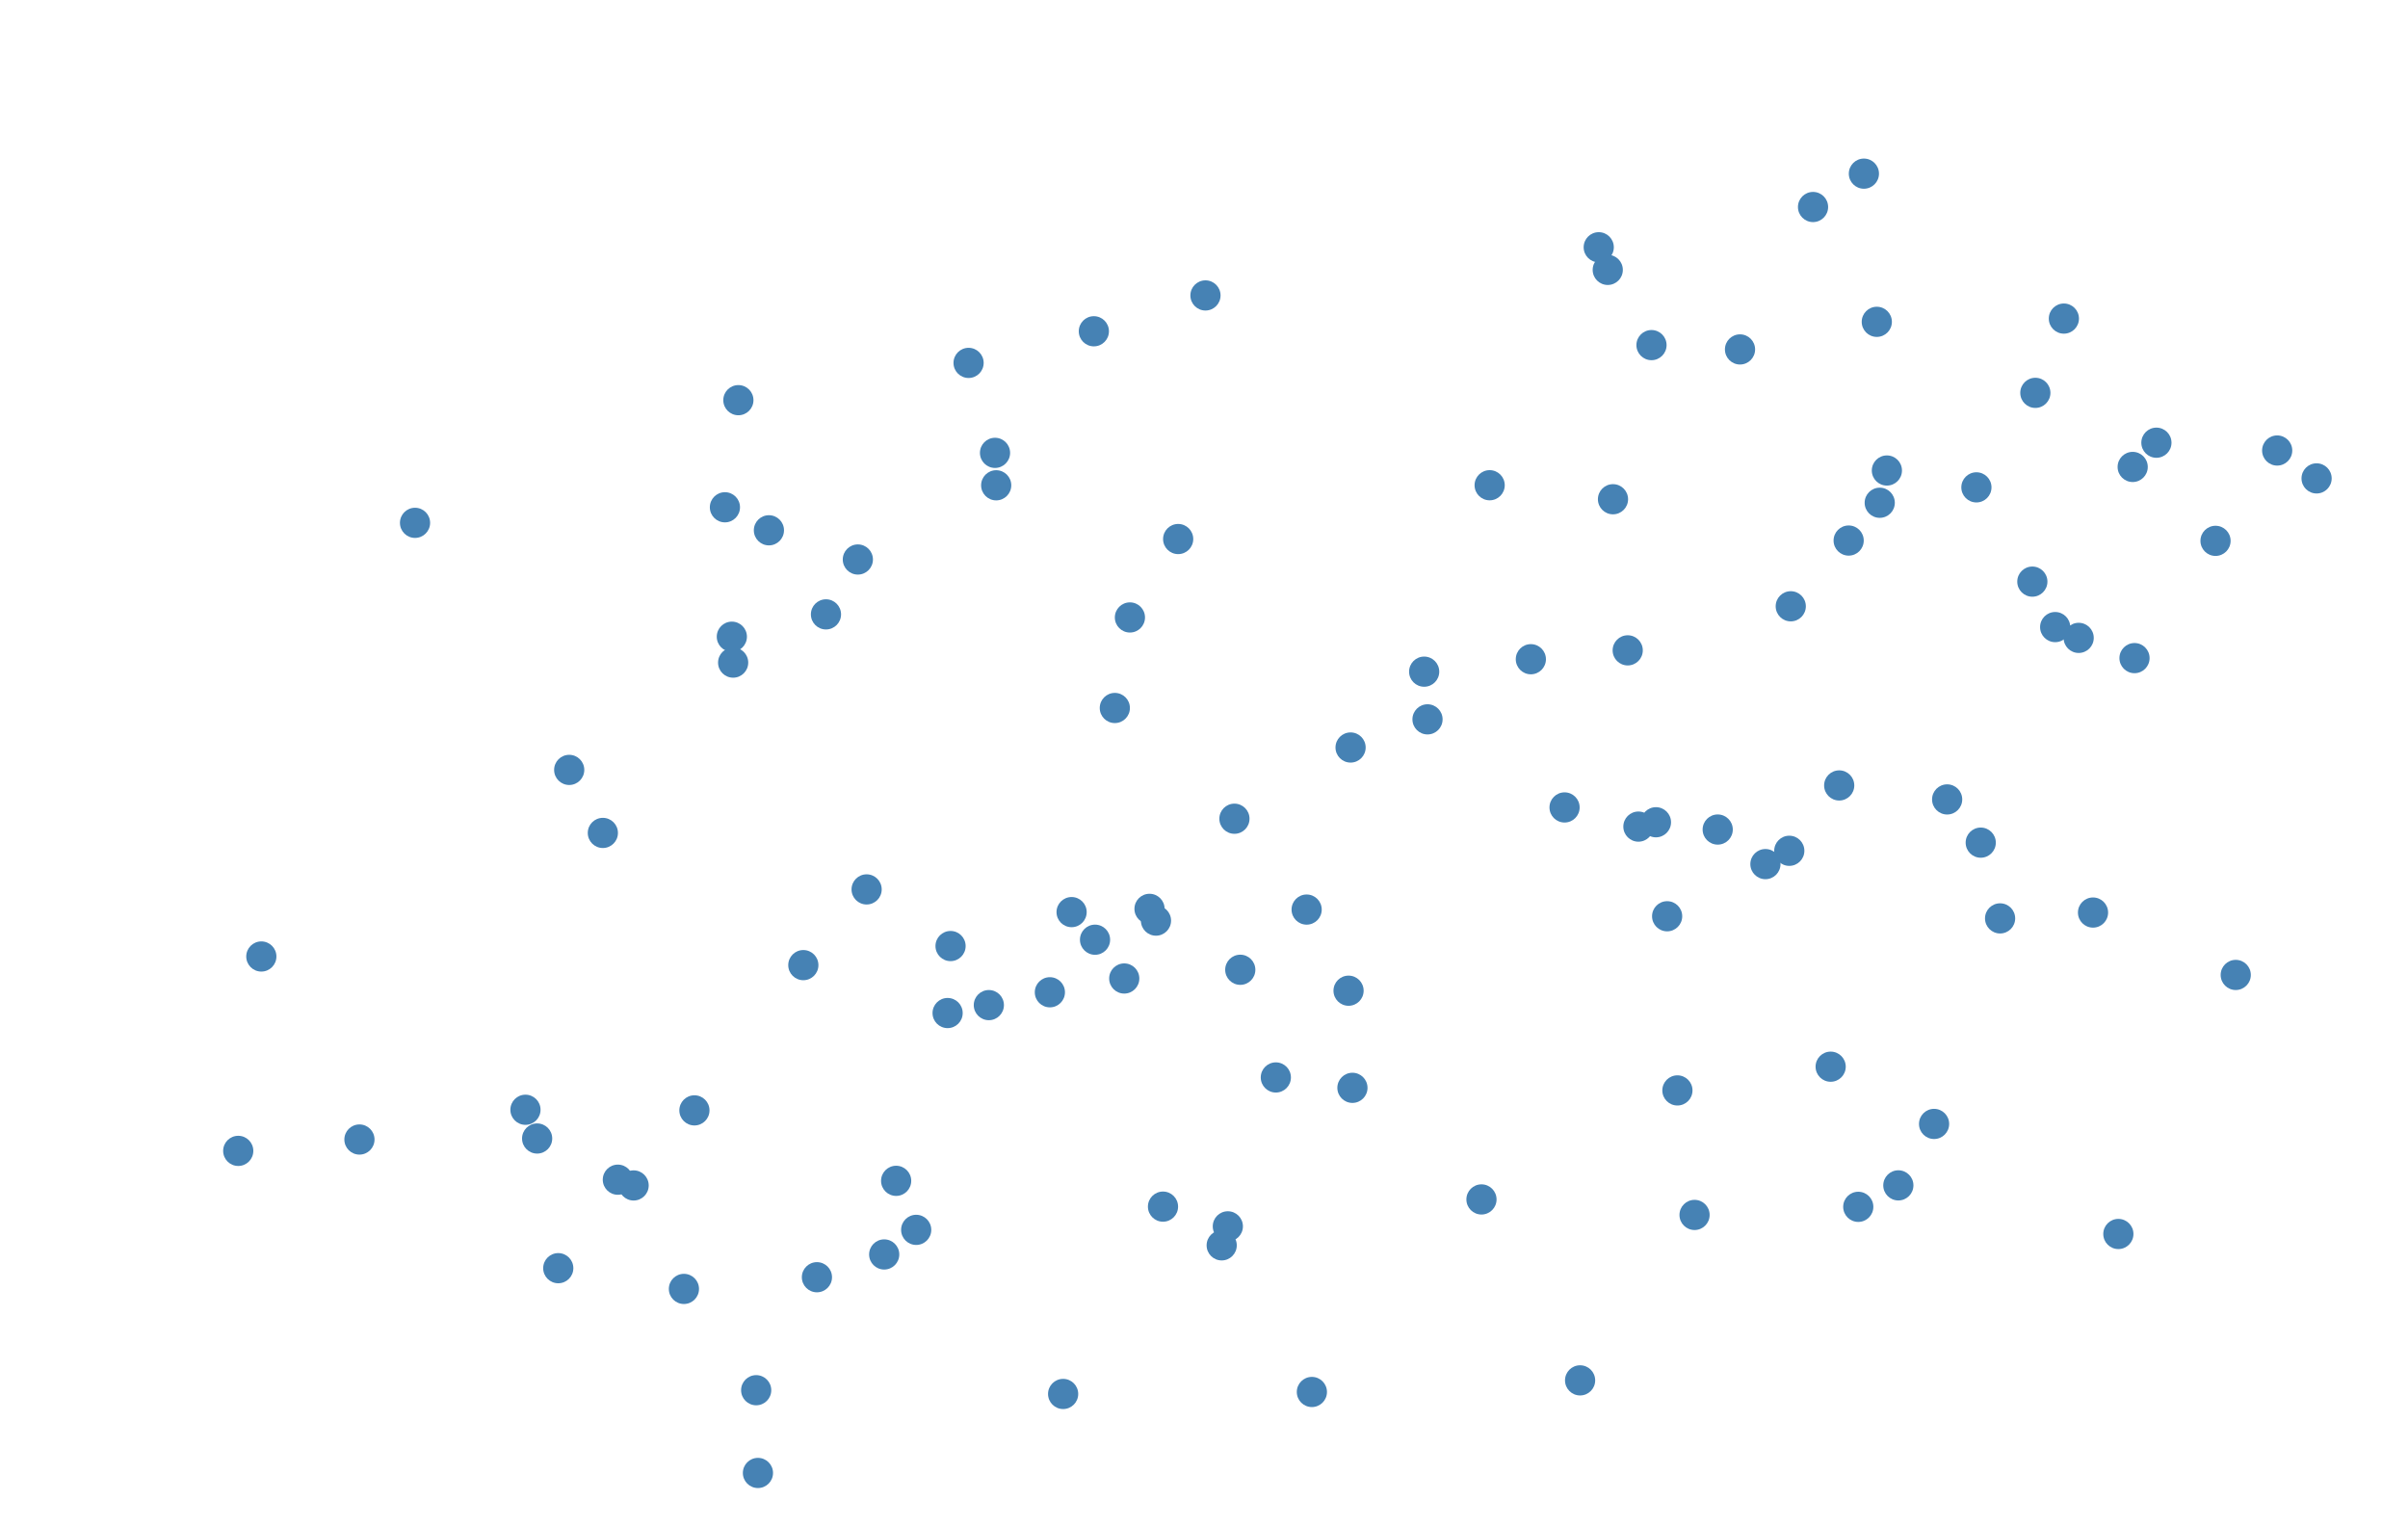
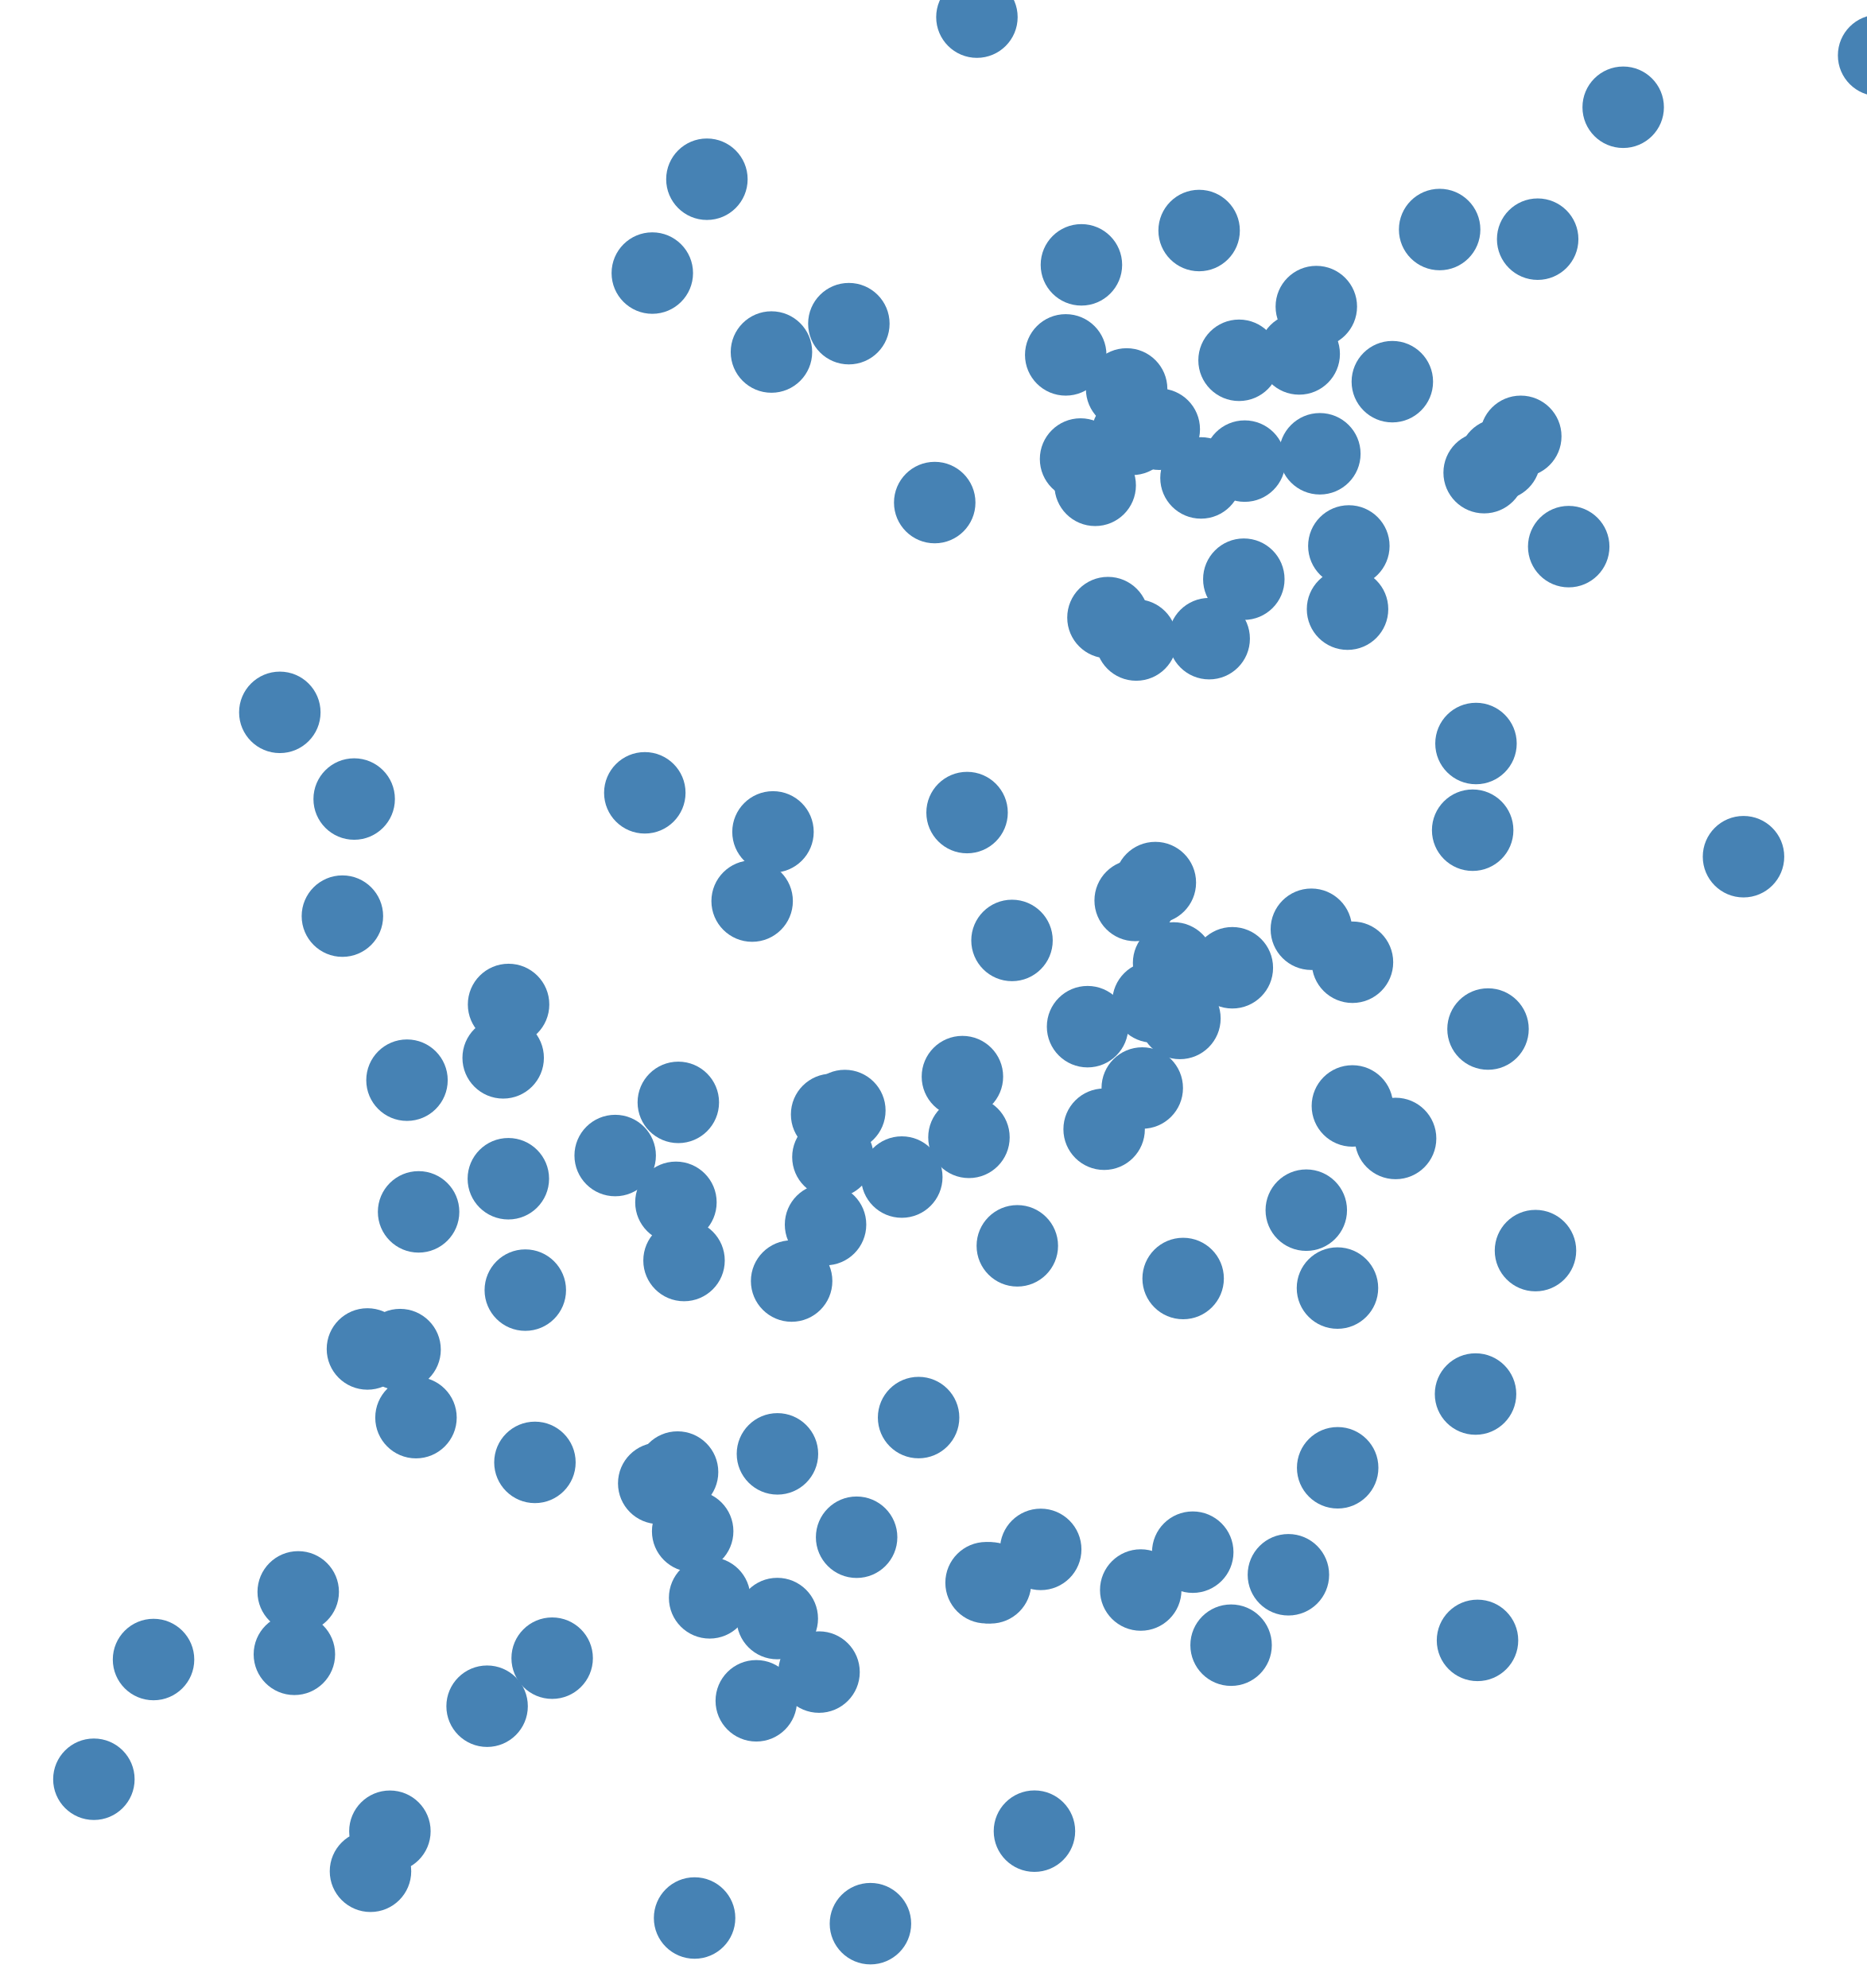
<svg xmlns="http://www.w3.org/2000/svg">
-   <g transform="translate(40,20)">
-     <circle cx="280.739" cy="79.251" r="3" style="fill: steelblue;" />
-     <circle cx="325.72" cy="136.149" r="3" style="fill: steelblue;" />
-     <circle cx="288.395" cy="48.609" r="3" style="fill: steelblue;" />
-     <circle cx="384.079" cy="72.831" r="3" style="fill: steelblue;" />
-     <circle cx="157.858" cy="70.03" r="3" style="fill: steelblue;" />
-     <circle cx="370.396" cy="43.336" r="3" style="fill: steelblue;" />
-     <circle cx="376.192" cy="161.419" r="3" style="fill: steelblue;" />
-     <circle cx="471.475" cy="105.217" r="3" style="fill: steelblue;" />
-     <circle cx="364.126" cy="95.63" r="3" style="fill: steelblue;" />
-     <circle cx="277.904" cy="29.156" r="3" style="fill: steelblue;" />
-     <circle cx="412.812" cy="69.563" r="3" style="fill: steelblue;" />
-     <circle cx="464.43" cy="141.016" r="3" style="fill: steelblue;" />
-     <circle cx="283.666" cy="109.294" r="3" style="fill: steelblue;" />
-     <circle cx="357.713" cy="162.581" r="3" style="fill: steelblue;" />
-     <circle cx="327.601" cy="87.463" r="3" style="fill: steelblue;" />
-     <circle cx="480.195" cy="172.62" r="3" style="fill: steelblue;" />
-     <circle cx="347.185" cy="138.929" r="3" style="fill: steelblue;" />
-     <circle cx="289.281" cy="143.468" r="3" style="fill: steelblue;" />
-     <circle cx="305.997" cy="49.468" r="3" style="fill: steelblue;" />
-     <circle cx="333.197" cy="43.981" r="3" style="fill: steelblue;" />
-     <circle cx="315.795" cy="149.141" r="3" style="fill: steelblue;" />
-     <circle cx="177.511" cy="45.859" r="3" style="fill: steelblue;" />
-     <circle cx="243.857" cy="123.01" r="3" style="fill: steelblue;" />
-     <circle cx="152.6" cy="52.147" r="3" style="fill: steelblue;" />
-     <circle cx="329.512" cy="219.924" r="3" style="fill: steelblue;" />
-     <circle cx="311.05" cy="151.788" r="3" style="fill: steelblue;" />
-     <circle cx="73.185" cy="133.06" r="3" style="fill: steelblue;" />
-     <circle cx="293.549" cy="196.78" r="3" style="fill: steelblue;" />
-     <circle cx="191.259" cy="219.883" r="3" style="fill: steelblue;" />
-     <circle cx="188.58" cy="160.685" r="3" style="fill: steelblue;" />
-     <circle cx="285.793" cy="144.332" r="3" style="fill: steelblue;" />
-     <circle cx="205.464" cy="142.766" r="3" style="fill: steelblue;" />
-     <circle cx="228.559" cy="128.606" r="3" style="fill: steelblue;" />
-     <circle cx="206.175" cy="312.032" r="3" style="fill: steelblue;" />
-     <circle cx="271.109" cy="140.522" r="3" style="fill: steelblue;" />
-     <circle cx="254.587" cy="218.453" r="3" style="fill: steelblue;" />
-     <circle cx="202.931" cy="227.581" r="3" style="fill: steelblue;" />
-     <circle cx="138.195" cy="214.755" r="3" style="fill: steelblue;" />
-     <circle cx="381.23" cy="225.321" r="3" style="fill: steelblue;" />
-     <circle cx="42.528" cy="83.943" r="3" style="fill: steelblue;" />
-     <circle cx="194.275" cy="87.162" r="3" style="fill: steelblue;" />
-     <circle cx="85.994" cy="215.671" r="3" style="fill: steelblue;" />
-     <circle cx="296.958" cy="221.535" r="3" style="fill: steelblue;" />
-     <circle cx="168.765" cy="177.268" r="3" style="fill: steelblue;" />
-     <circle cx="274.198" cy="254.423" r="3" style="fill: steelblue;" />
-     <circle cx="31.474" cy="206.542" r="3" style="fill: steelblue;" />
-     <circle cx="142.182" cy="224.502" r="3" style="fill: steelblue;" />
-     <circle cx="173.085" cy="161.331" r="3" style="fill: steelblue;" />
-     <circle cx="110.715" cy="272.831" r="3" style="fill: steelblue;" />
-     <circle cx="148.43" cy="181.397" r="3" style="fill: steelblue;" />
-     <circle cx="130.582" cy="91.231" r="3" style="fill: steelblue;" />
-     <circle cx="228.928" cy="196.265" r="3" style="fill: steelblue;" />
-     <circle cx="79.876" cy="145.59" r="3" style="fill: steelblue;" />
-     <circle cx="135.82" cy="229.391" r="3" style="fill: steelblue;" />
-     <circle cx="98.084" cy="200.747" r="3" style="fill: steelblue;" />
-     <circle cx="106.824" cy="59.556" r="3" style="fill: steelblue;" />
-     <circle cx="104.149" cy="80.85" r="3" style="fill: steelblue;" />
-     <circle cx="183.553" cy="174.529" r="3" style="fill: steelblue;" />
-     <circle cx="64.486" cy="200.626" r="3" style="fill: steelblue;" />
-     <circle cx="228.157" cy="176.956" r="3" style="fill: steelblue;" />
-     <circle cx="199.704" cy="38.734" r="3" style="fill: steelblue;" />
-     <circle cx="404.571" cy="173.823" r="3" style="fill: steelblue;" />
-     <circle cx="279.697" cy="33.654" r="3" style="fill: steelblue;" />
-     <circle cx="373.339" cy="106.813" r="3" style="fill: steelblue;" />
-     <circle cx="335.203" cy="73.538" r="3" style="fill: steelblue;" />
-     <circle cx="388.796" cy="68.012" r="3" style="fill: steelblue;" />
-     <circle cx="364.723" cy="58.101" r="3" style="fill: steelblue;" />
-     <circle cx="189.864" cy="163.022" r="3" style="fill: steelblue;" />
-     <circle cx="158.09" cy="76.479" r="3" style="fill: steelblue;" />
-     <circle cx="330.631" cy="14.523" r="3" style="fill: steelblue;" />
-     <circle cx="353.003" cy="76.889" r="3" style="fill: steelblue;" />
-     <circle cx="264.406" cy="111.056" r="3" style="fill: steelblue;" />
-     <circle cx="110.365" cy="256.38" r="3" style="fill: steelblue;" />
-     <circle cx="105.784" cy="111.729" r="3" style="fill: steelblue;" />
-     <circle cx="171.401" cy="257.125" r="3" style="fill: steelblue;" />
-     <circle cx="124.242" cy="102.14" r="3" style="fill: steelblue;" />
-     <circle cx="156.629" cy="179.821" r="3" style="fill: steelblue;" />
-     <circle cx="122.444" cy="233.918" r="3" style="fill: steelblue;" />
-     <circle cx="164.647" cy="287.247" r="3" style="fill: steelblue;" />
-     <circle cx="306.421" cy="291.336" r="3" style="fill: steelblue;" />
-     <circle cx="149.015" cy="168.079" r="3" style="fill: steelblue;" />
-     <circle cx="33.383" cy="288.668" r="3" style="fill: steelblue;" />
-     <circle cx="204.152" cy="223.803" r="3" style="fill: steelblue;" />
-     <circle cx="219.822" cy="160.827" r="3" style="fill: steelblue;" />
-     <circle cx="316.088" cy="100.533" r="3" style="fill: steelblue;" />
-     <circle cx="256.214" cy="76.466" r="3" style="fill: steelblue;" />
-     <circle cx="112.897" cy="85.426" r="3" style="fill: steelblue;" />
-     <circle cx="324.022" cy="192.063" r="3" style="fill: steelblue;" />
-     <circle cx="291.506" cy="162.157" r="3" style="fill: steelblue;" />
-     <circle cx="420.648" cy="75.107" r="3" style="fill: steelblue;" />
-     <circle cx="368.665" cy="104.667" r="3" style="fill: steelblue;" />
-     <circle cx="448.399" cy="129.526" r="3" style="fill: steelblue;" />
-     <circle cx="177.745" cy="166.82" r="3" style="fill: steelblue;" />
-     <circle cx="344.586" cy="203.443" r="3" style="fill: steelblue;" />
-     <circle cx="105.525" cy="106.58" r="3" style="fill: steelblue;" />
-     <circle cx="7.373" cy="208.8" r="3" style="fill: steelblue;" />
-     <circle cx="132.325" cy="156.818" r="3" style="fill: steelblue;" />
-     <circle cx="206.625" cy="172.796" r="3" style="fill: steelblue;" />
-     <circle cx="82.858" cy="214.528" r="3" style="fill: steelblue;" />
-     <circle cx="11.965" cy="170.155" r="3" style="fill: steelblue;" />
-     <circle cx="181.681" cy="120.751" r="3" style="fill: steelblue;" />
-     <circle cx="71.009" cy="232.12" r="3" style="fill: steelblue;" />
-     <circle cx="66.808" cy="206.339" r="3" style="fill: steelblue;" />
-     <circle cx="341.592" cy="287.031" r="3" style="fill: steelblue;" />
-     <circle cx="337.48" cy="215.657" r="3" style="fill: steelblue;" />
-     <circle cx="184.682" cy="102.752" r="3" style="fill: steelblue;" />
-     <circle cx="320.517" cy="21.154" r="3" style="fill: steelblue;" />
-     <circle cx="384.442" cy="110.836" r="3" style="fill: steelblue;" />
-     <circle cx="400.552" cy="87.523" r="3" style="fill: steelblue;" />
-     <circle cx="333.78" cy="79.951" r="3" style="fill: steelblue;" />
-     <circle cx="466.168" cy="14.82" r="3" style="fill: steelblue;" />
-     <circle cx="301.562" cy="144.916" r="3" style="fill: steelblue;" />
-     <circle cx="243.192" cy="113.53" r="3" style="fill: steelblue;" />
-     <circle cx="353.865" cy="147.521" r="3" style="fill: steelblue;" />
-     <circle cx="220.864" cy="256.731" r="3" style="fill: steelblue;" />
-     <circle cx="119.741" cy="171.872" r="3" style="fill: steelblue;" />
-     <circle cx="213.697" cy="194.202" r="3" style="fill: steelblue;" />
-     <circle cx="95.995" cy="236.243" r="3" style="fill: steelblue;" />
+   <g>
+     <circle cx="14.455" cy="81.226" r="2" style="fill: steelblue;" />
+     <circle cx="50.794" cy="89.908" r="2" style="fill: steelblue;" />
+     <circle cx="33.27" cy="72.277" r="2" style="fill: steelblue;" />
+     <circle cx="18.192" cy="91.878" r="2" style="fill: steelblue;" />
+     <circle cx="34.845" cy="78.453" r="2" style="fill: steelblue;" />
+     <circle cx="63.264" cy="77.32" r="2" style="fill: steelblue;" />
+     <circle cx="24.961" cy="57.875" r="2" style="fill: steelblue;" />
+     <circle cx="60.511" cy="47.517" r="2" style="fill: steelblue;" />
+     <circle cx="34.012" cy="75.183" r="2" style="fill: steelblue;" />
+     <circle cx="37.135" cy="83.508" r="2" style="fill: steelblue;" />
+     <circle cx="58.567" cy="76.21" r="2" style="fill: steelblue;" />
+     <circle cx="40.835" cy="54.718" r="2" style="fill: steelblue;" />
+     <circle cx="51.102" cy="76.074" r="2" style="fill: steelblue;" />
+     <circle cx="33.307" cy="54.126" r="2" style="fill: steelblue;" />
+     <circle cx="42.062" cy="75.477" r="2" style="fill: steelblue;" />
+     <circle cx="13.74" cy="34.976" r="2" style="fill: steelblue;" />
+     <circle cx="44.281" cy="57.793" r="2" style="fill: steelblue;" />
+     <circle cx="30.207" cy="56.736" r="2" style="fill: steelblue;" />
+     <circle cx="64.142" cy="59.418" r="2" style="fill: steelblue;" />
+     <circle cx="72.312" cy="40.762" r="2" style="fill: steelblue;" />
+     <circle cx="66.168" cy="29.909" r="2" style="fill: steelblue;" />
+     <circle cx="32.03" cy="13.408" r="2" style="fill: steelblue;" />
+     <circle cx="37.956" cy="40.846" r="2" style="fill: steelblue;" />
+     <circle cx="38.871" cy="62.898" r="2" style="fill: steelblue;" />
+     <circle cx="16.813" cy="44.981" r="2" style="fill: steelblue;" />
+     <circle cx="55.792" cy="31.424" r="2" style="fill: steelblue;" />
+     <circle cx="33.19" cy="59.033" r="2" style="fill: steelblue;" />
+     <circle cx="48.638" cy="77.716" r="2" style="fill: steelblue;" />
+     <circle cx="18.042" cy="66.233" r="2" style="fill: steelblue;" />
+     <circle cx="65.673" cy="63.243" r="2" style="fill: steelblue;" />
+     <circle cx="60.841" cy="17.69" r="2" style="fill: steelblue;" />
+     <circle cx="72.475" cy="36.506" r="2" style="fill: steelblue;" />
+     <circle cx="73.066" cy="50.525" r="2" style="fill: steelblue;" />
+     <circle cx="48.419" cy="77.71" r="2" style="fill: steelblue;" />
+     <circle cx="56.013" cy="78.069" r="2" style="fill: steelblue;" />
+     <circle cx="58.095" cy="62.774" r="2" style="fill: steelblue;" />
+     <circle cx="40.898" cy="56.811" r="2" style="fill: steelblue;" />
+     <circle cx="42.741" cy="94.451" r="2" style="fill: steelblue;" />
+     <circle cx="26.266" cy="71.802" r="2" style="fill: steelblue;" />
+     <circle cx="47.486" cy="39.897" r="2" style="fill: steelblue;" />
+     <circle cx="72.453" cy="68.446" r="2" style="fill: steelblue;" />
+     <circle cx="75.396" cy="61.404" r="2" style="fill: steelblue;" />
+     <circle cx="56.088" cy="53.421" r="2" style="fill: steelblue;" />
+     <circle cx="68.367" cy="18.74" r="2" style="fill: steelblue;" />
+     <circle cx="55.74" cy="44.212" r="2" style="fill: steelblue;" />
+     <circle cx="75.504" cy="11.743" r="2" style="fill: steelblue;" />
+     <circle cx="31.662" cy="38.927" r="2" style="fill: steelblue;" />
+     <circle cx="19.145" cy="89.912" r="2" style="fill: steelblue;" />
+     <circle cx="24.707" cy="51.94" r="2" style="fill: steelblue;" />
+     <circle cx="20.554" cy="59.502" r="2" style="fill: steelblue;" />
+     <circle cx="54.404" cy="30.324" r="2" style="fill: steelblue;" />
+     <circle cx="19.984" cy="53.036" r="2" style="fill: steelblue;" />
+     <circle cx="37.88" cy="17.284" r="2" style="fill: steelblue;" />
+     <circle cx="45.105" cy="69.602" r="2" style="fill: steelblue;" />
+     <circle cx="57.937" cy="50.005" r="2" style="fill: steelblue;" />
+     <circle cx="32.345" cy="72.831" r="2" style="fill: steelblue;" />
+     <circle cx="54.216" cy="55.444" r="2" style="fill: steelblue;" />
+     <circle cx="36.932" cy="44.242" r="2" style="fill: steelblue;" />
+     <circle cx="66.232" cy="26.806" r="2" style="fill: steelblue;" />
+     <circle cx="38.175" cy="71.384" r="2" style="fill: steelblue;" />
+     <circle cx="19.645" cy="66.264" r="2" style="fill: steelblue;" />
+     <circle cx="25.794" cy="63.344" r="2" style="fill: steelblue;" />
+     <circle cx="4.61" cy="87.36" r="2" style="fill: steelblue;" />
+     <circle cx="7.539" cy="81.482" r="2" style="fill: steelblue;" />
+     <circle cx="38.167" cy="79.47" r="2" style="fill: steelblue;" />
+     <circle cx="24.972" cy="49.319" r="2" style="fill: steelblue;" />
+     <circle cx="23.918" cy="83.774" r="2" style="fill: steelblue;" />
+     <circle cx="60.45" cy="80.777" r="2" style="fill: steelblue;" />
+     <circle cx="17.391" cy="39.232" r="2" style="fill: steelblue;" />
+     <circle cx="47.578" cy="55.843" r="2" style="fill: steelblue;" />
+     <circle cx="14.643" cy="78.16" r="2" style="fill: steelblue;" />
+     <circle cx="64.391" cy="45.626" r="2" style="fill: steelblue;" />
+     <circle cx="61.118" cy="22.64" r="2" style="fill: steelblue;" />
+     <circle cx="77.028" cy="26.839" r="2" style="fill: steelblue;" />
+     <circle cx="53.059" cy="22.538" r="2" style="fill: steelblue;" />
+     <circle cx="45.897" cy="24.676" r="2" style="fill: steelblue;" />
+     <circle cx="72.876" cy="23.207" r="2" style="fill: steelblue;" />
+     <circle cx="53.777" cy="23.829" r="2" style="fill: steelblue;" />
+     <circle cx="47.969" cy="0.841" r="2" style="fill: steelblue;" />
+     <circle cx="64.635" cy="15.053" r="2" style="fill: steelblue;" />
+     <circle cx="74.674" cy="21.424" r="2" style="fill: steelblue;" />
+     <circle cx="92.245" cy="2.719" r="2" style="fill: steelblue;" />
+     <circle cx="56.615" cy="49.196" r="2" style="fill: steelblue;" />
+     <circle cx="40.536" cy="60.127" r="2" style="fill: steelblue;" />
+     <circle cx="34.106" cy="94.173" r="2" style="fill: steelblue;" />
+     <circle cx="41.484" cy="54.526" r="2" style="fill: steelblue;" />
+     <circle cx="47.257" cy="52.861" r="2" style="fill: steelblue;" />
+     <circle cx="66.41" cy="47.245" r="2" style="fill: steelblue;" />
+     <circle cx="56.73" cy="43.334" r="2" style="fill: steelblue;" />
+     <circle cx="59.374" cy="31.358" r="2" style="fill: steelblue;" />
+     <circle cx="55.321" cy="19.097" r="2" style="fill: steelblue;" />
+     <circle cx="63.794" cy="17.378" r="2" style="fill: steelblue;" />
+     <circle cx="49.692" cy="46.175" r="2" style="fill: steelblue;" />
+     <circle cx="52.33" cy="17.425" r="2" style="fill: steelblue;" />
+     <circle cx="55.592" cy="21.327" r="2" style="fill: steelblue;" />
+     <circle cx="58.972" cy="23.466" r="2" style="fill: steelblue;" />
+     <circle cx="61.075" cy="28.438" r="2" style="fill: steelblue;" />
+     <circle cx="34.711" cy="8.8" r="2" style="fill: steelblue;" />
+     <circle cx="68.527" cy="55.898" r="2" style="fill: steelblue;" />
+     <circle cx="65.683" cy="72.067" r="2" style="fill: steelblue;" />
+     <circle cx="49.953" cy="61.169" r="2" style="fill: steelblue;" />
+     <circle cx="56.923" cy="21.075" r="2" style="fill: steelblue;" />
+     <circle cx="66.406" cy="54.301" r="2" style="fill: steelblue;" />
+     <circle cx="85.611" cy="42.063" r="2" style="fill: steelblue;" />
+     <circle cx="79.703" cy="5.266" r="2" style="fill: steelblue;" />
+     <circle cx="73.64" cy="22.547" r="2" style="fill: steelblue;" />
+     <circle cx="72.549" cy="80.542" r="2" style="fill: steelblue;" />
+     <circle cx="64.808" cy="22.28" r="2" style="fill: steelblue;" />
+     <circle cx="58.88" cy="11.319" r="2" style="fill: steelblue;" />
+     <circle cx="41.681" cy="15.892" r="2" style="fill: steelblue;" />
+     <circle cx="70.69" cy="11.27" r="2" style="fill: steelblue;" />
+     <circle cx="53.1" cy="13.004" r="2" style="fill: steelblue;" />
+     <circle cx="20.426" cy="69.605" r="2" style="fill: steelblue;" />
+     <circle cx="57.627" cy="47.28" r="2" style="fill: steelblue;" />
+     <circle cx="33.588" cy="61.89" r="2" style="fill: steelblue;" />
+     <circle cx="40.217" cy="82.098" r="2" style="fill: steelblue;" />
+     <circle cx="27.113" cy="81.415" r="2" style="fill: steelblue;" />
+     <circle cx="53.403" cy="50.409" r="2" style="fill: steelblue;" />
  </g>
</svg>
